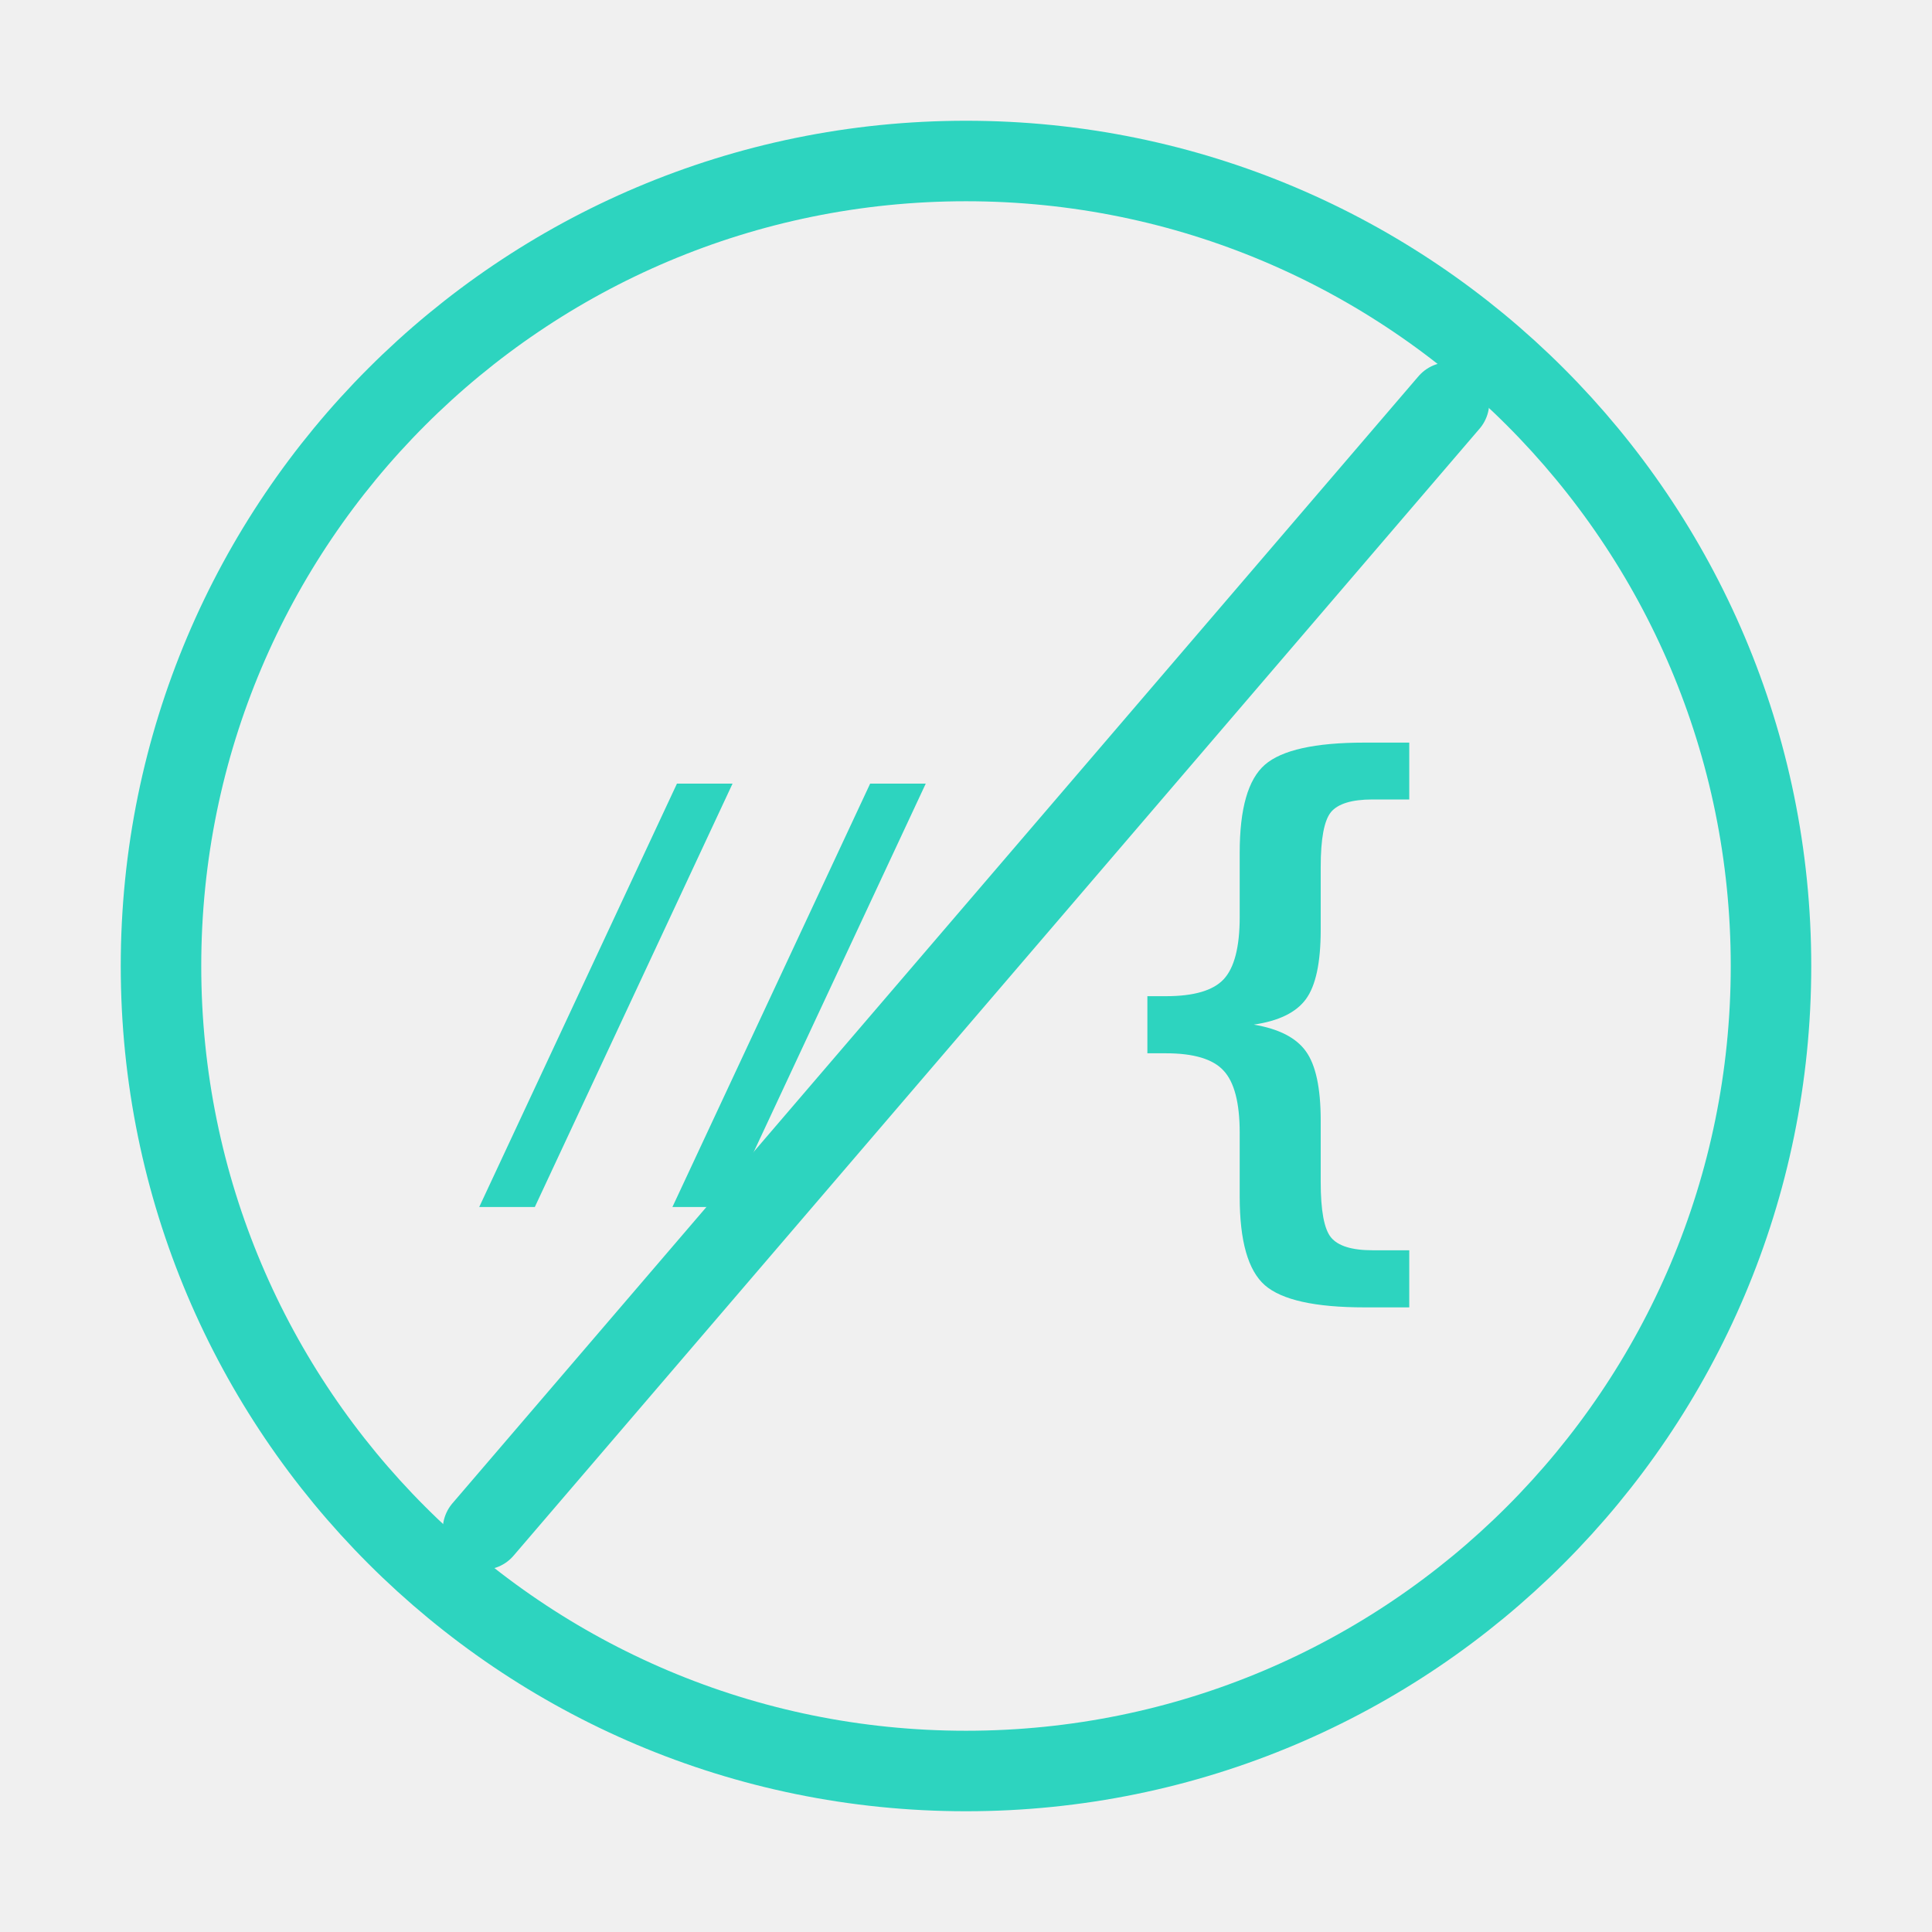
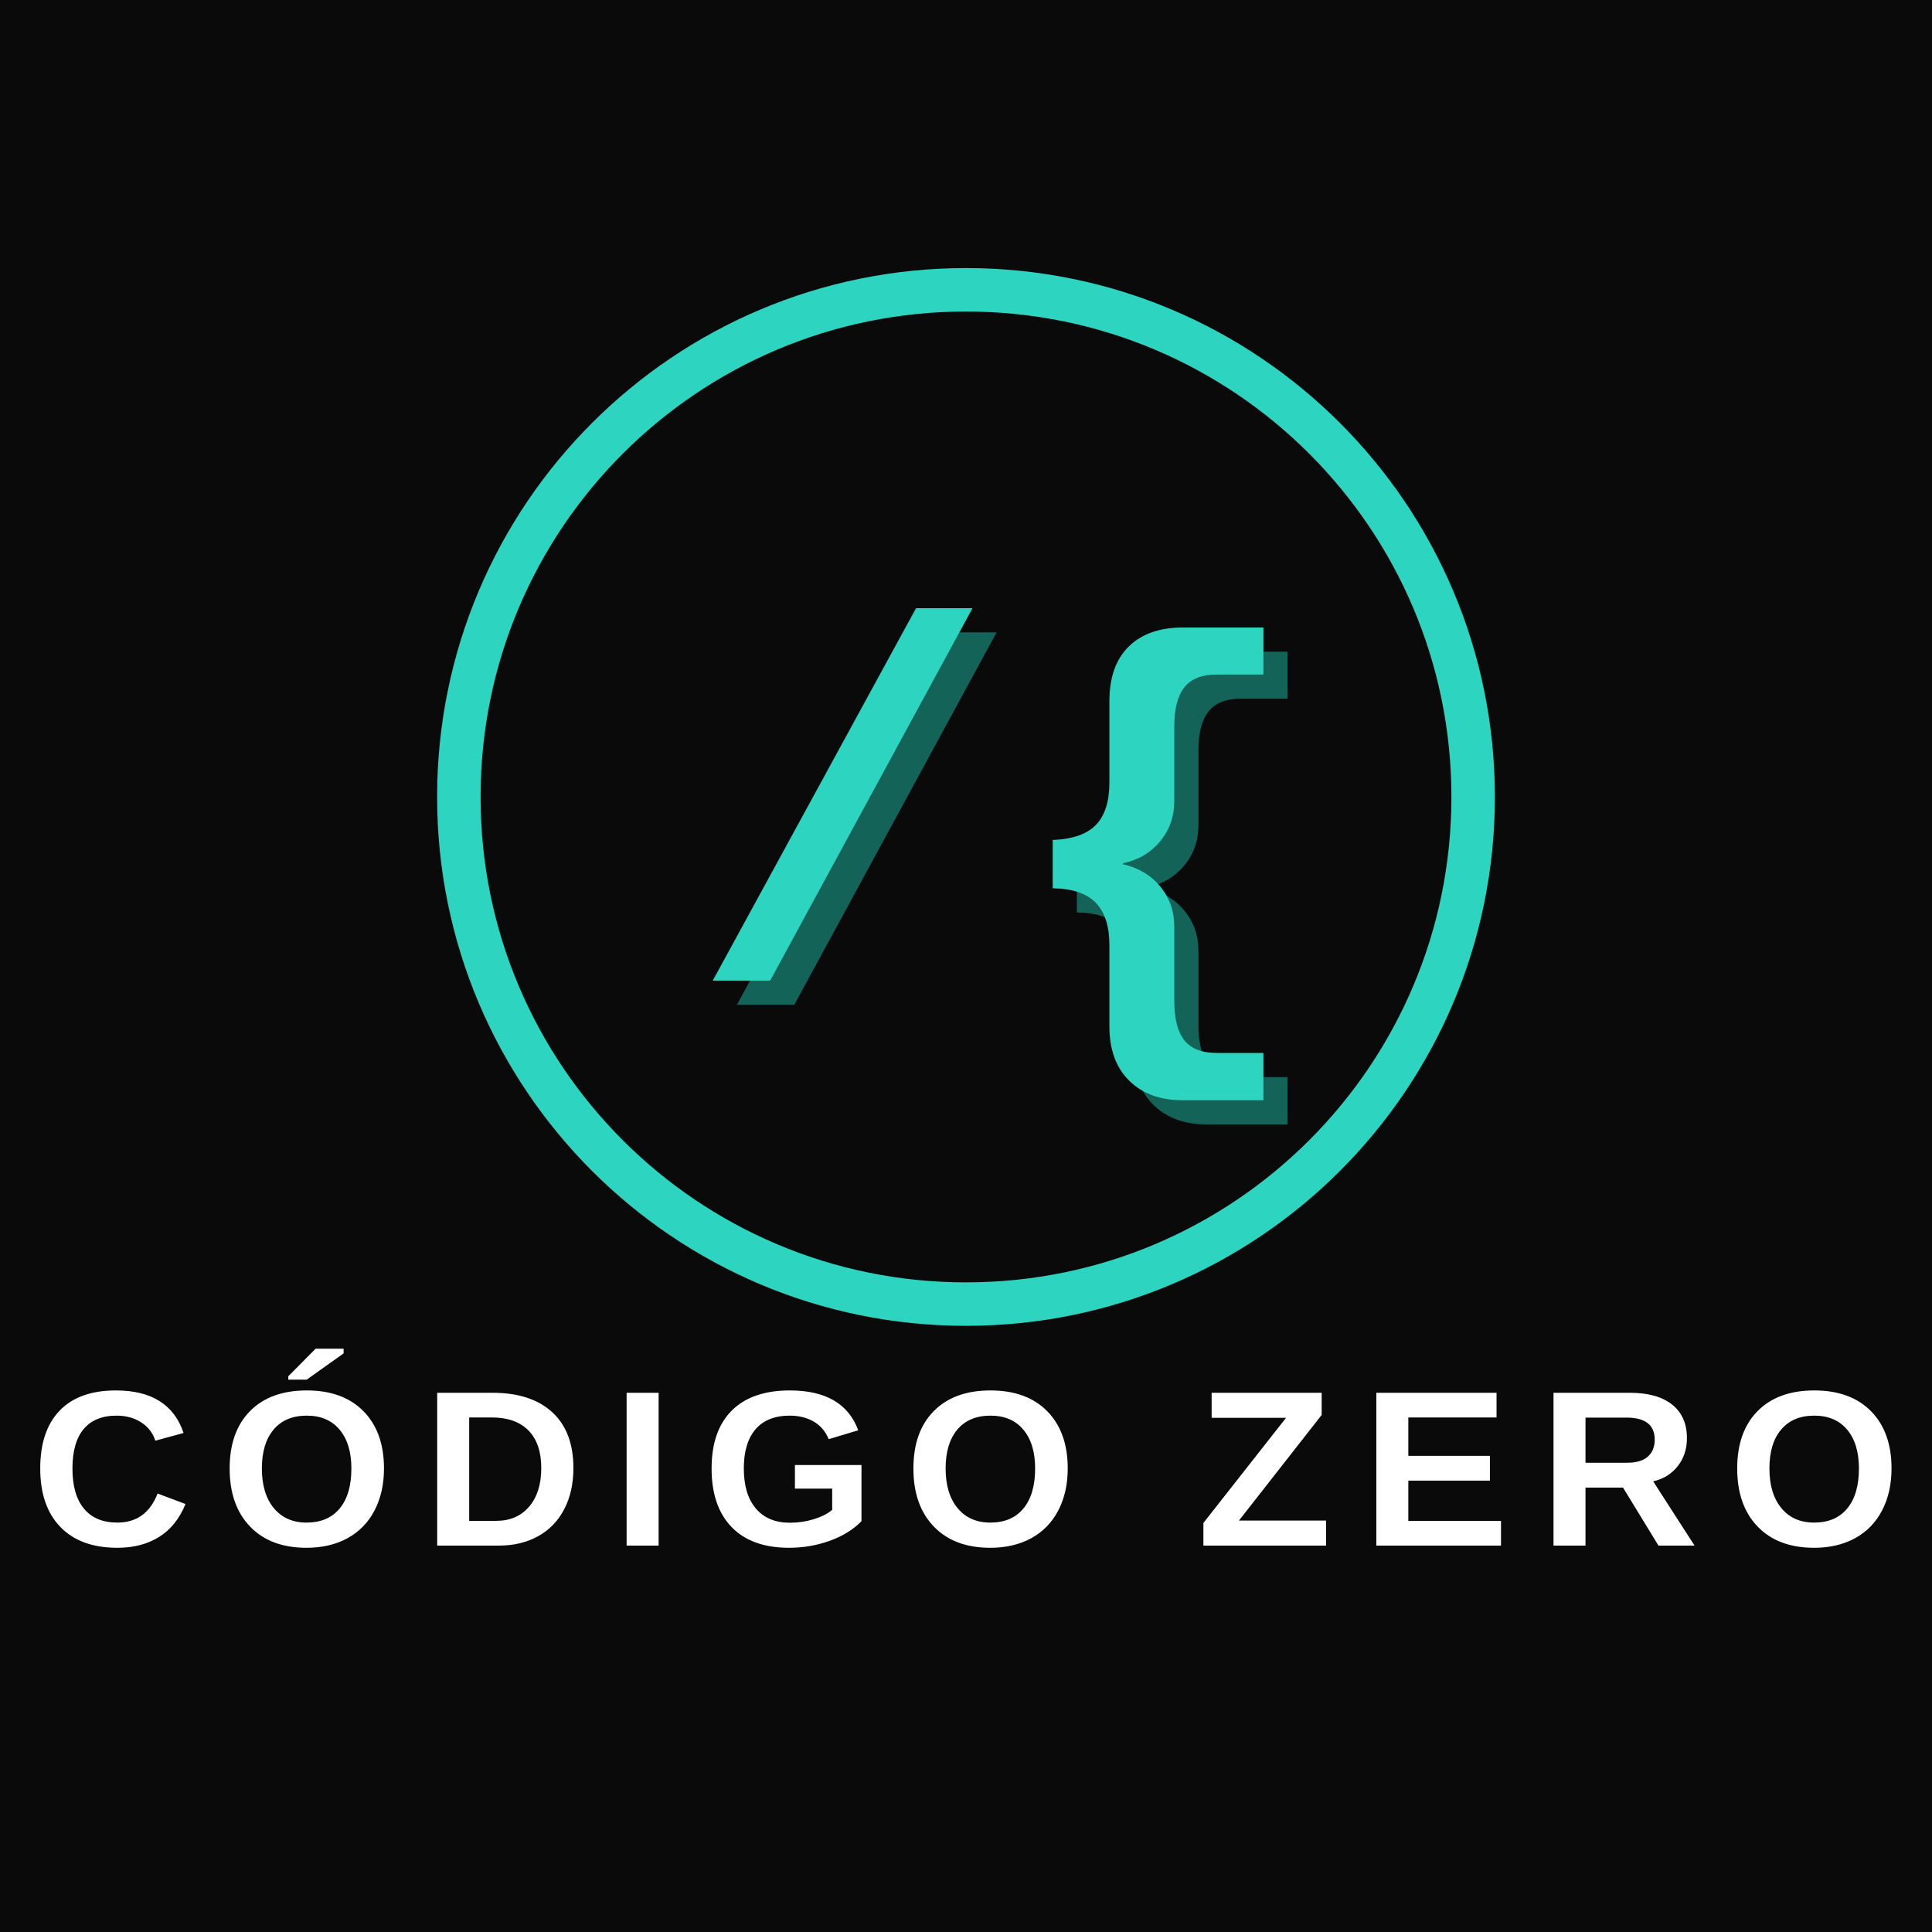
- <svg xmlns="http://www.w3.org/2000/svg" viewBox="0 0 120 120" fill="none">
-   <circle cx="60" cy="60" r="50" stroke="#2DD4BF" stroke-width="5" fill="none" />
-   <line x1="30" y1="95" x2="90" y2="25" stroke="#2DD4BF" stroke-width="5" stroke-linecap="round" />
-   <text x="28" y="72" font-family="SF Mono, Fira Code, monospace" font-size="32" font-weight="700" fill="#2DD4BF">/</text>
-   <text x="40" y="72" font-family="SF Mono, Fira Code, monospace" font-size="32" font-weight="700" fill="#2DD4BF">/</text>
-   <text x="68" y="75" font-family="SF Mono, Fira Code, monospace" font-size="38" font-weight="700" fill="#2DD4BF">{</text>
+ <svg xmlns="http://www.w3.org/2000/svg" viewBox="0 0 400 400" fill="none">
+   <rect width="400" height="400" fill="#0A0A0A" />
+   <circle cx="200" cy="165" r="105" stroke="#2DD4BF" stroke-width="9" fill="none" />
+   <text x="148" y="207" font-family="'Courier New', Courier, monospace" font-size="105" font-weight="700" fill="#1a9e8e" opacity="0.6">/</text>
+   <text x="143" y="202" font-family="'Courier New', Courier, monospace" font-size="105" font-weight="700" fill="#2DD4BF">/</text>
+   <text x="213" y="211" font-family="'Courier New', Courier, monospace" font-size="105" font-weight="700" fill="#1a9e8e" opacity="0.6">{</text>
+   <text x="208" y="206" font-family="'Courier New', Courier, monospace" font-size="105" font-weight="700" fill="#2DD4BF">{</text>
+   <text x="200" y="320" font-family="'Arial', 'Helvetica Neue', sans-serif" font-size="46" font-weight="700" fill="white" text-anchor="middle" letter-spacing="6">CÓDIGO ZERO</text>
</svg>
